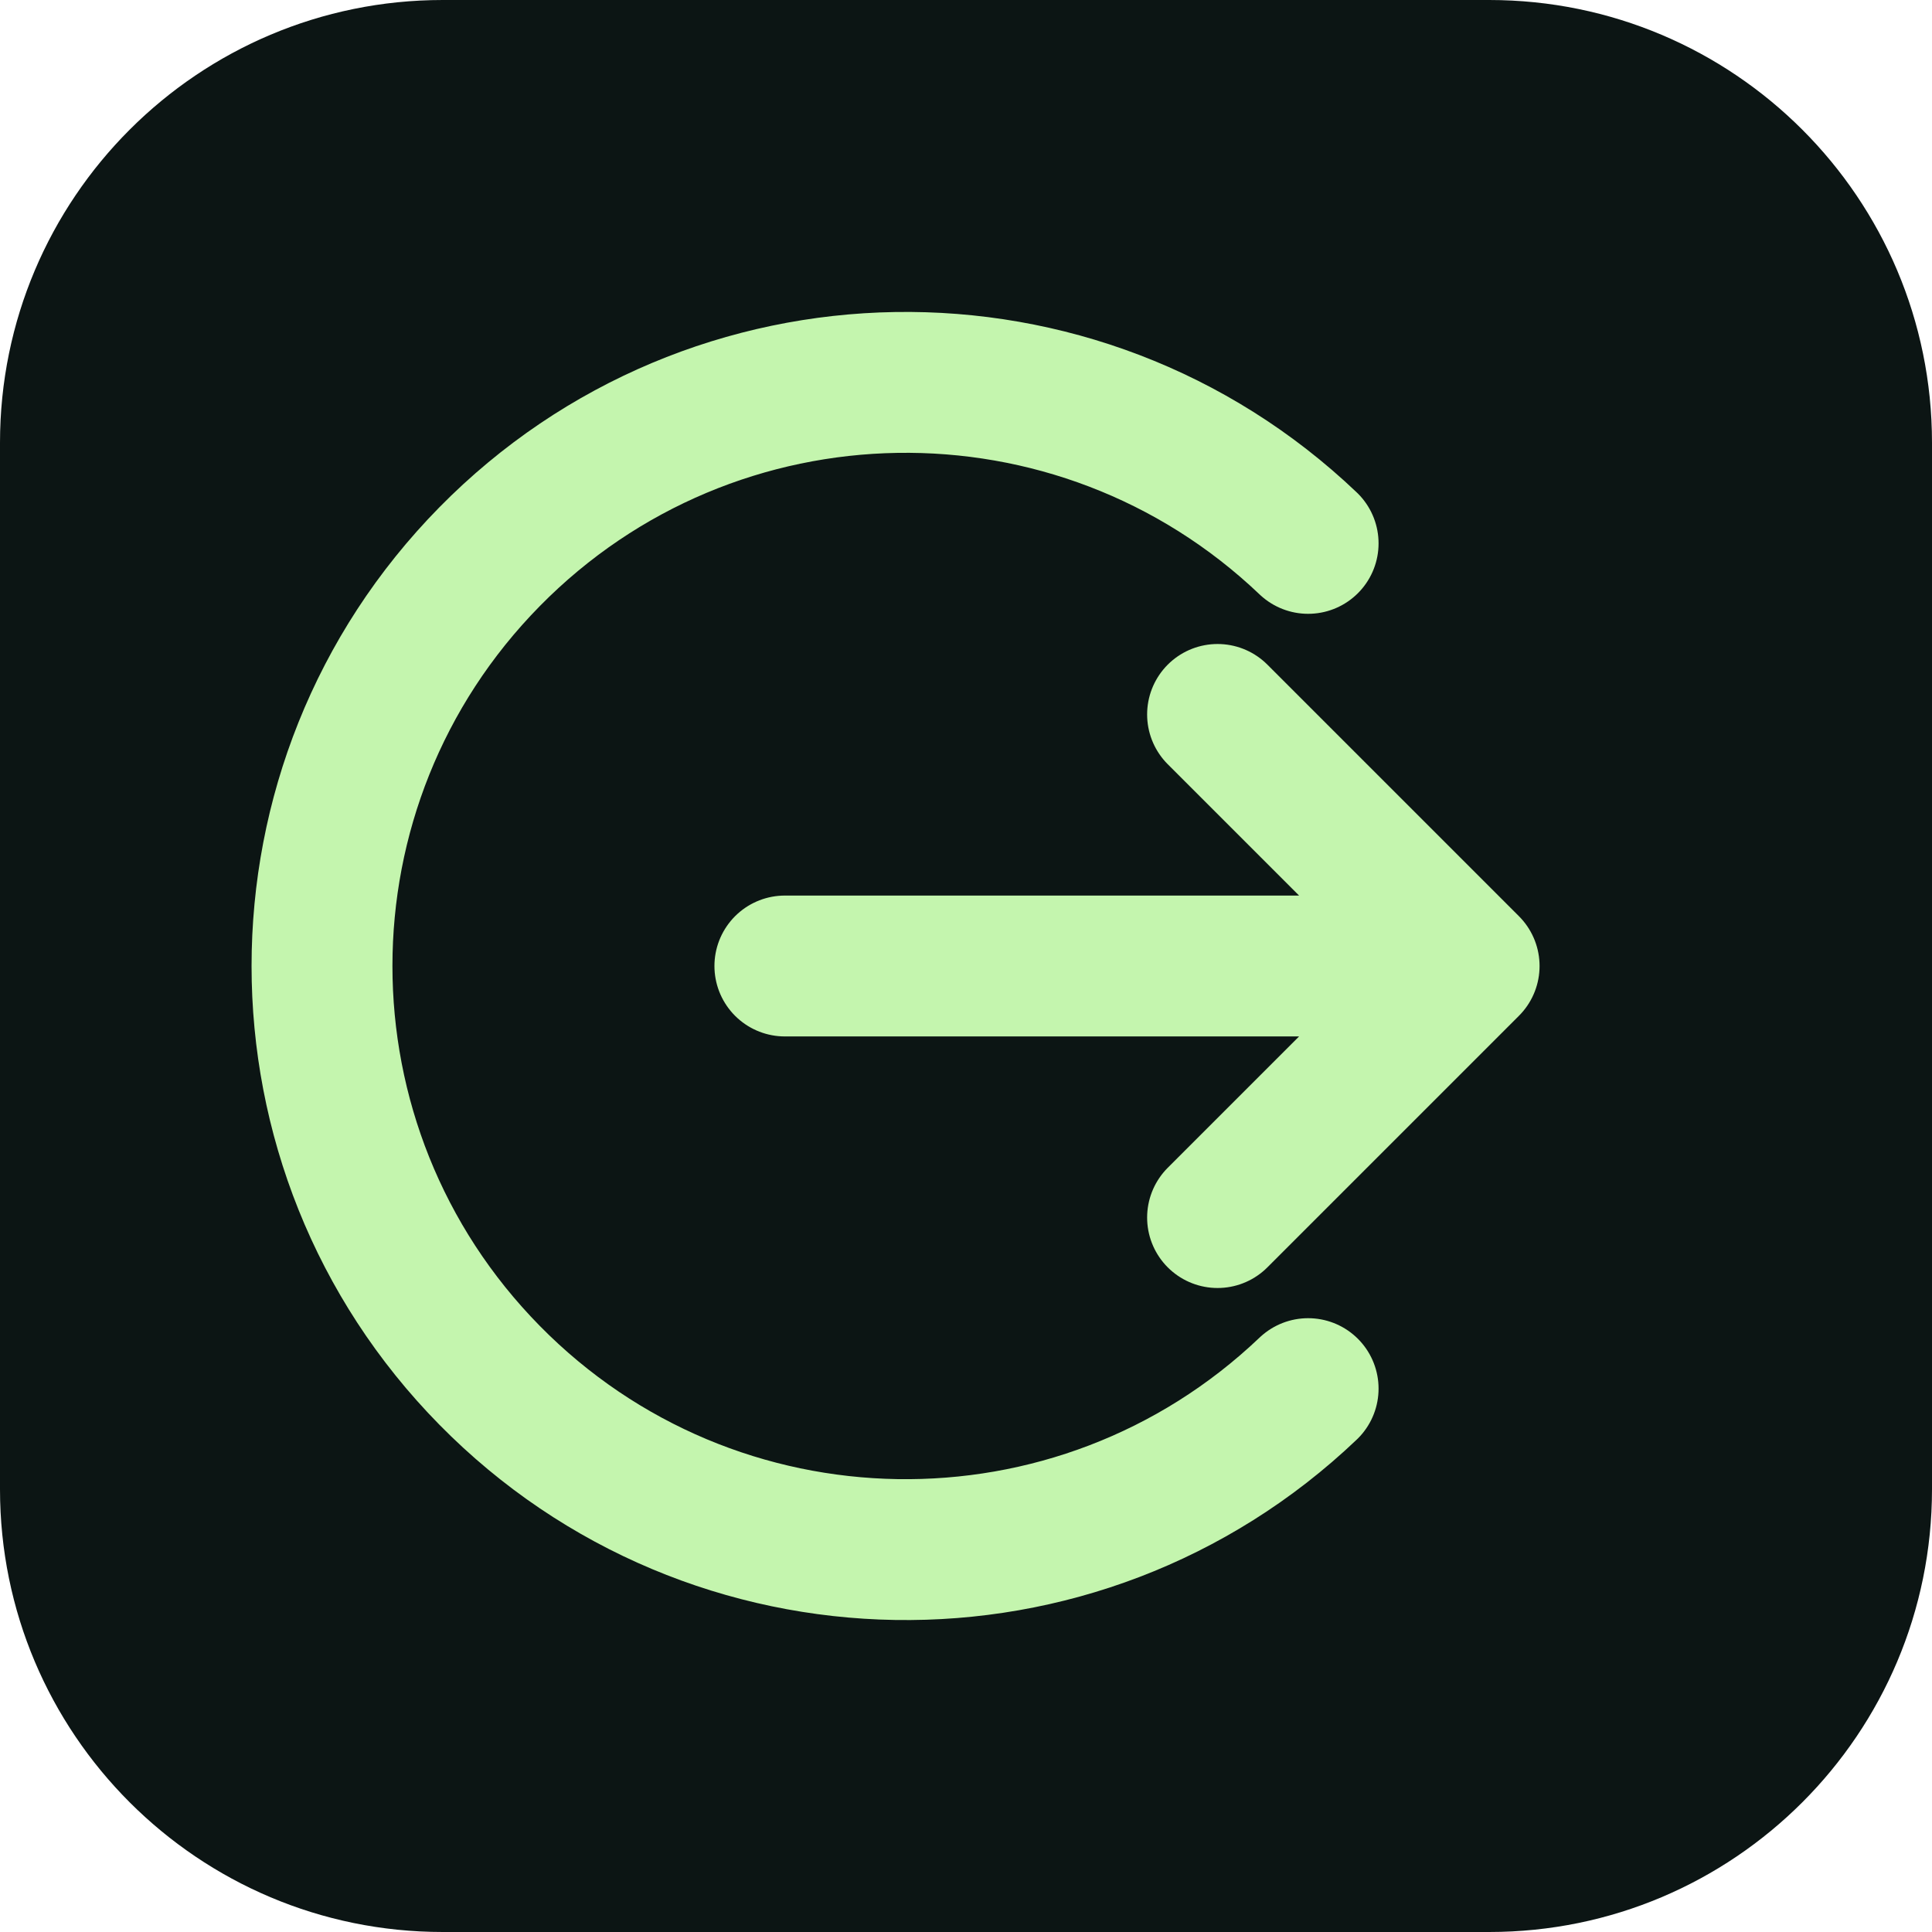
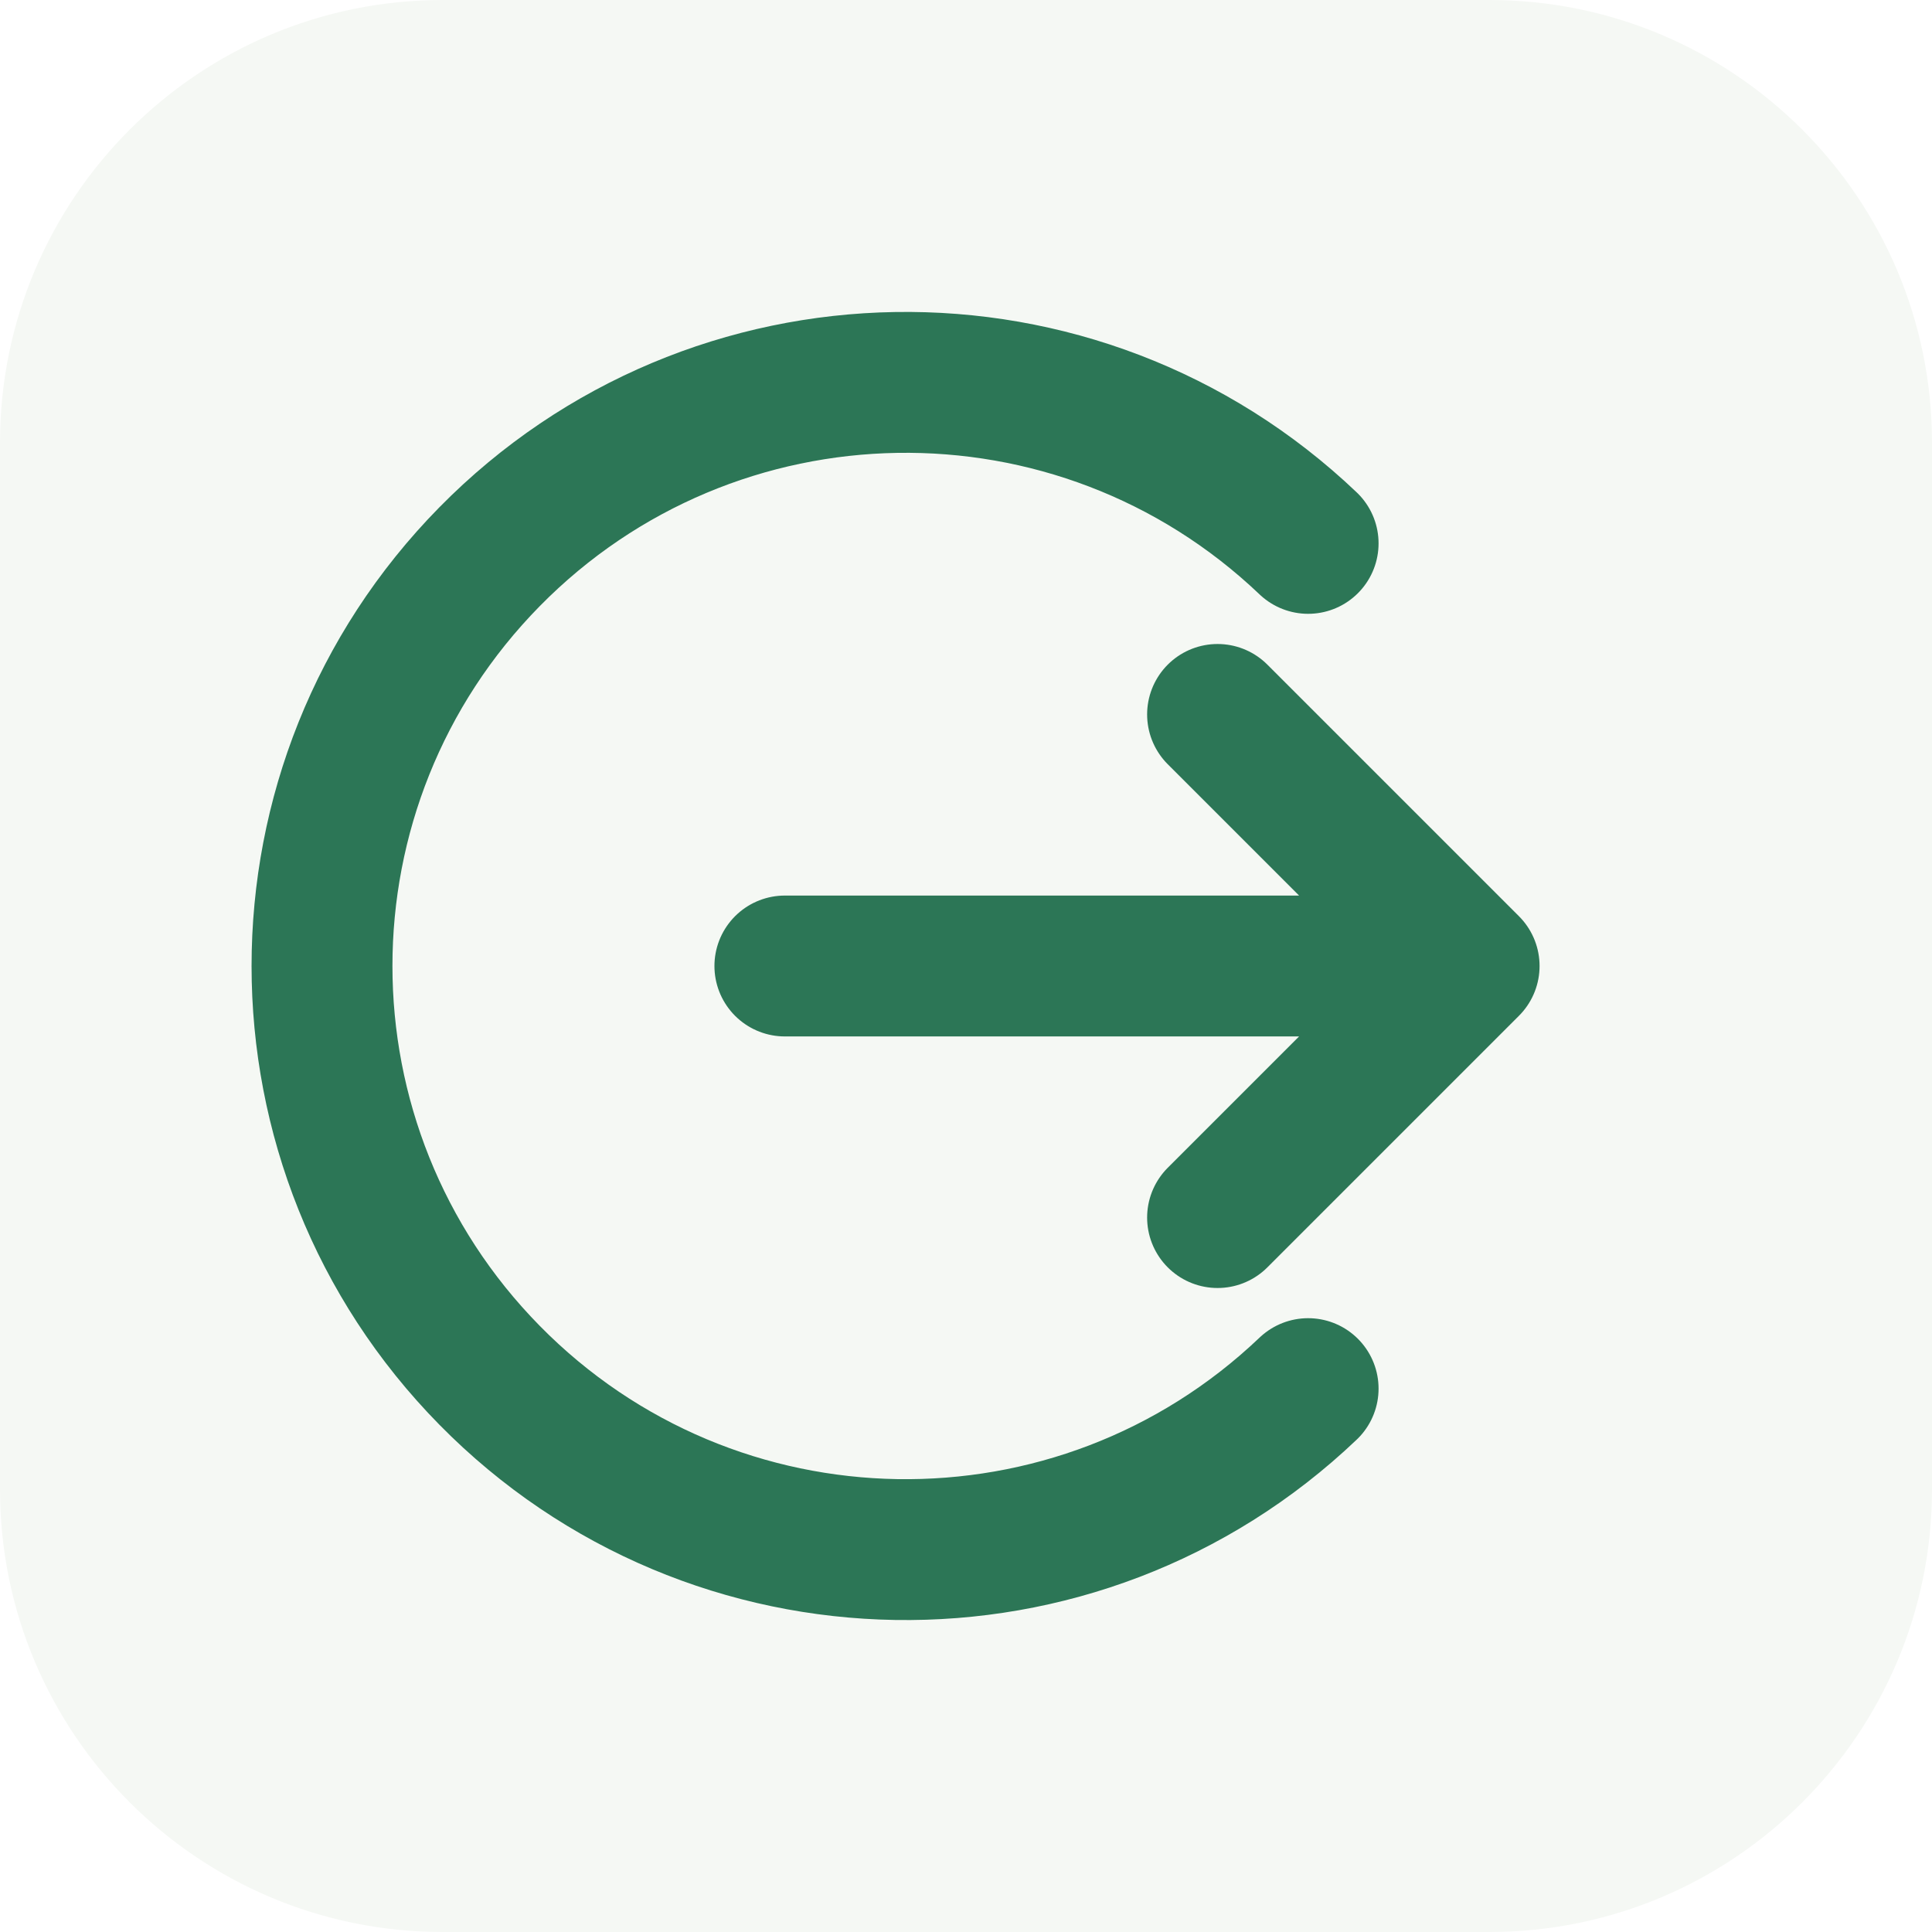
<svg xmlns="http://www.w3.org/2000/svg" viewBox="0 0 192 192">
-   <rect width="192" height="192" rx="44" fill="#0c1514" />
-   <path d="M130 54a58 58 0 1 0 0 84M78 96h68m-25-25 25 25-25 25" fill="none" stroke="#c4f5ae" stroke-width="14" stroke-linecap="round" stroke-linejoin="round" />
+   <rect width="192" height="192" rx="44" fill="#f5f8f4" />
+   <path d="M130 54a58 58 0 1 0 0 84M78 96h68m-25-25 25 25-25 25" fill="none" stroke="#2c7656" stroke-width="14" stroke-linecap="round" stroke-linejoin="round" />
</svg>
